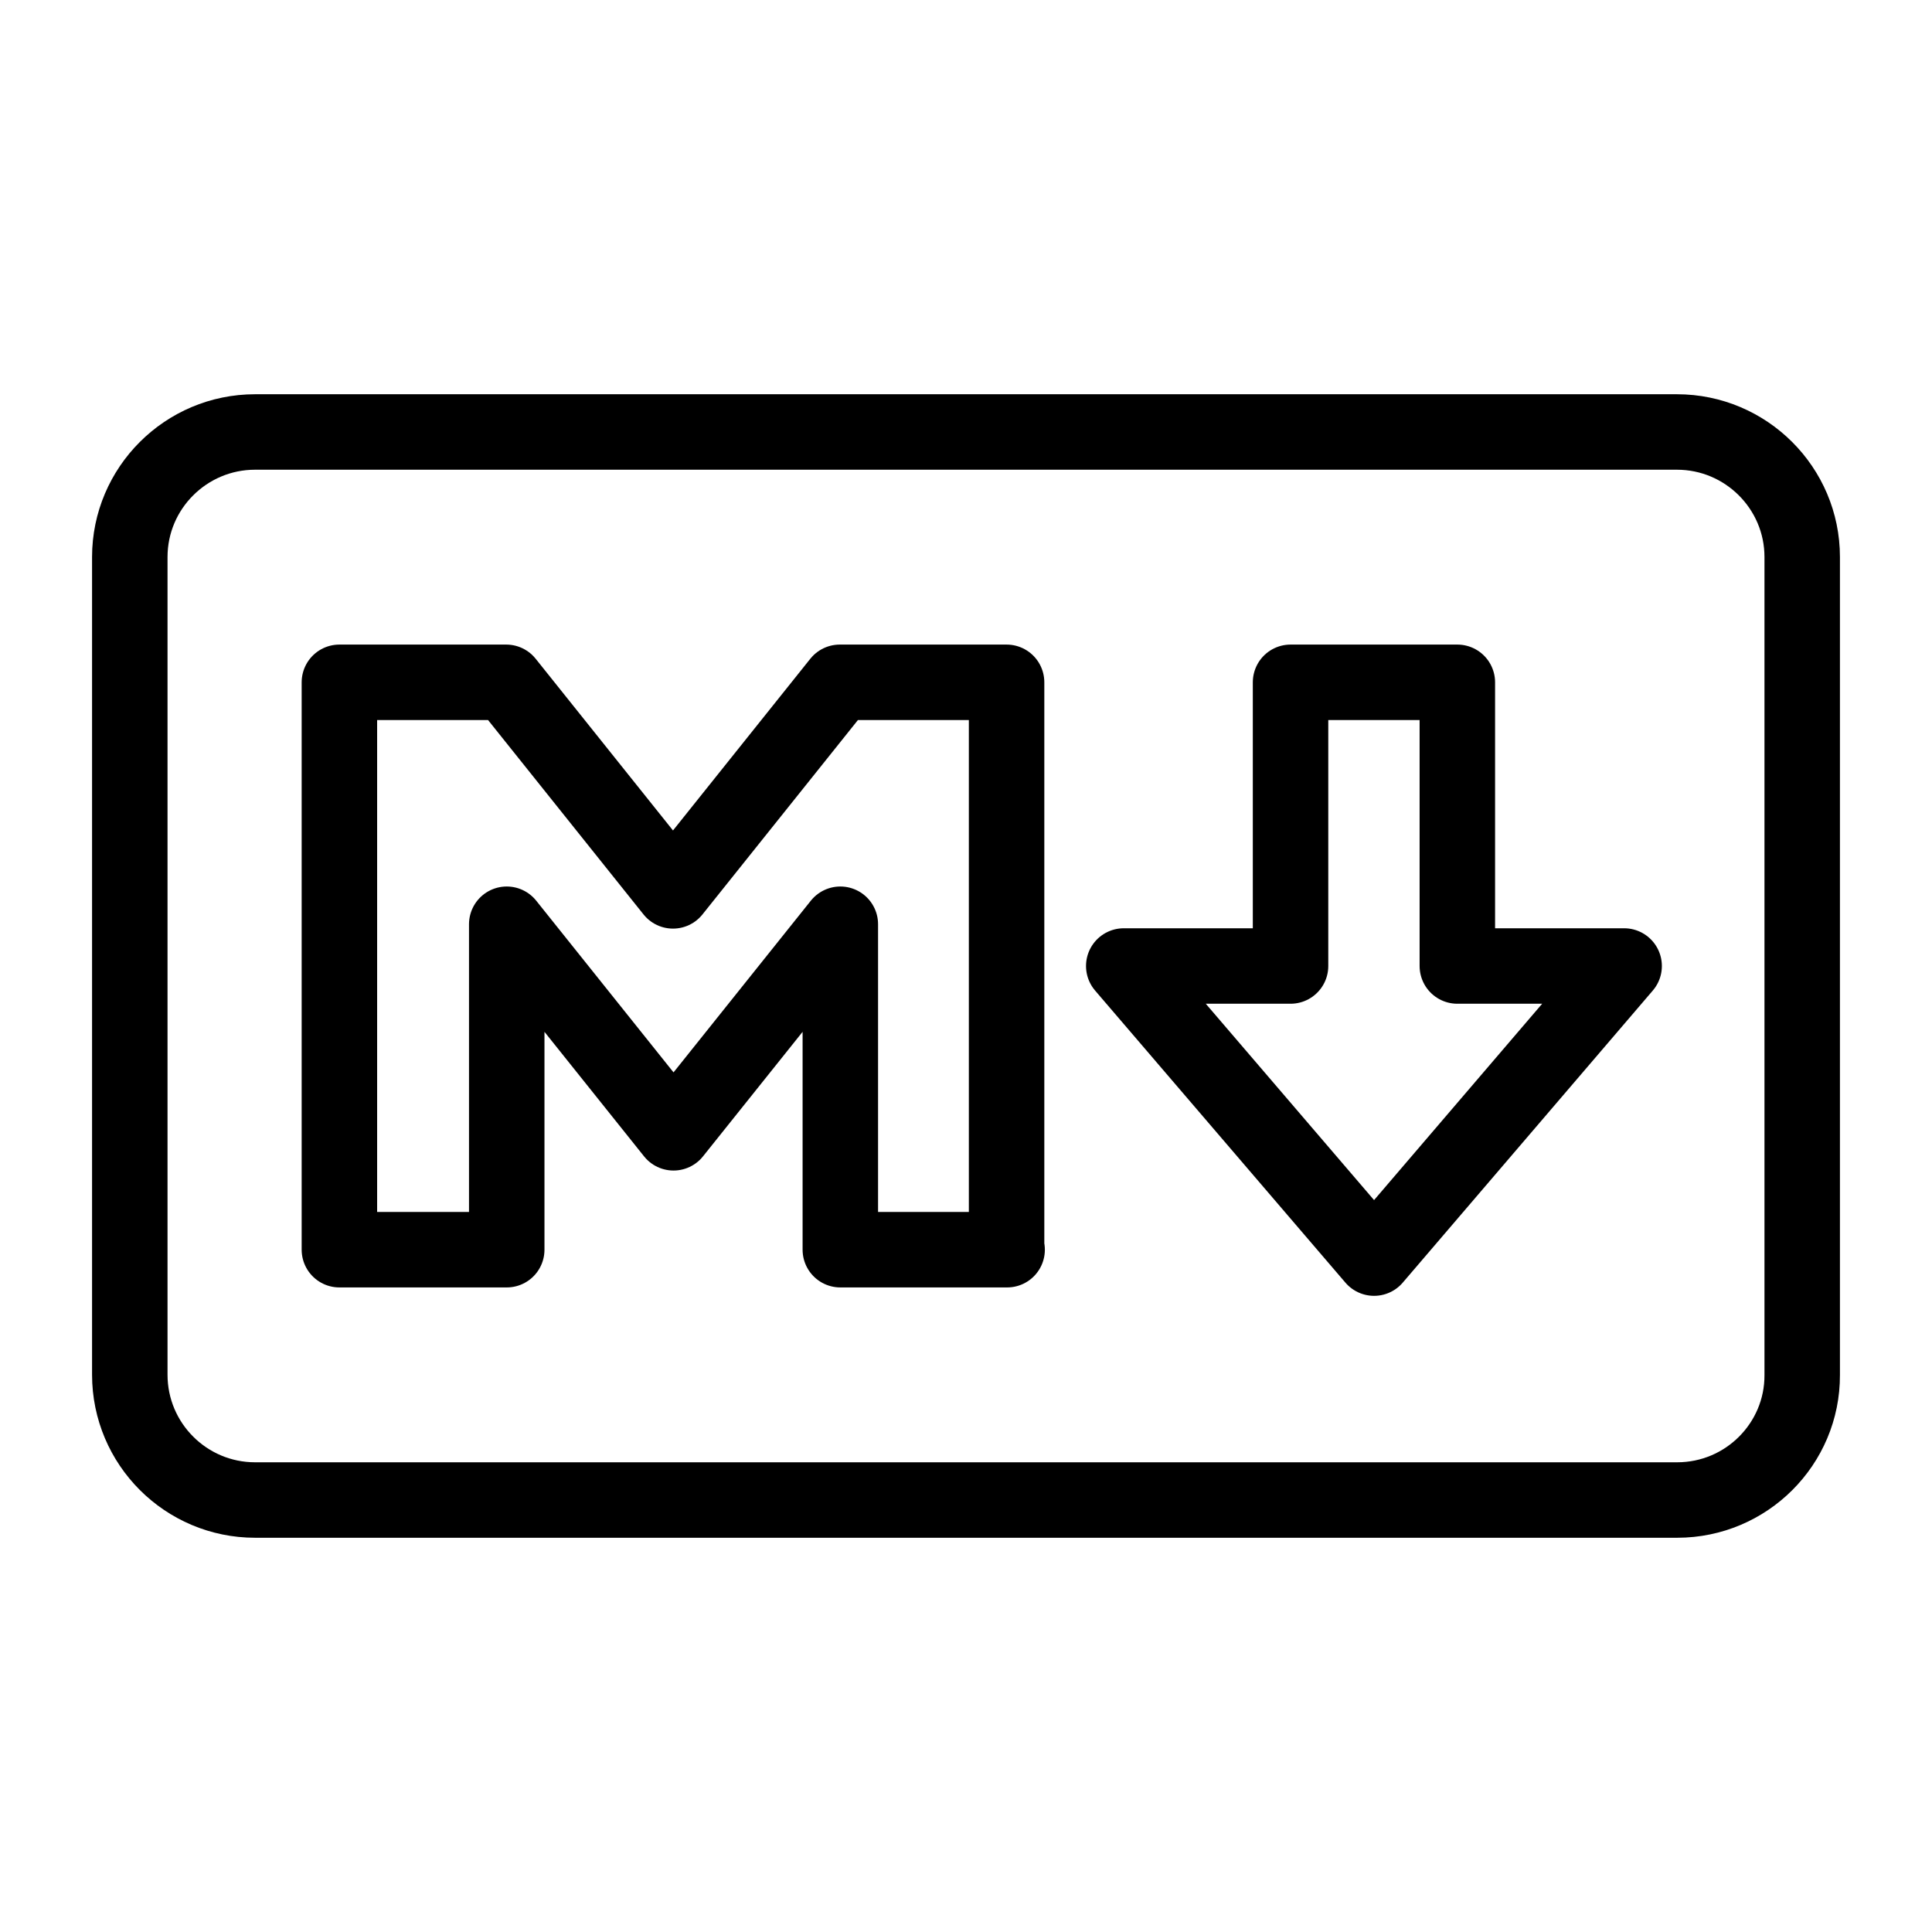
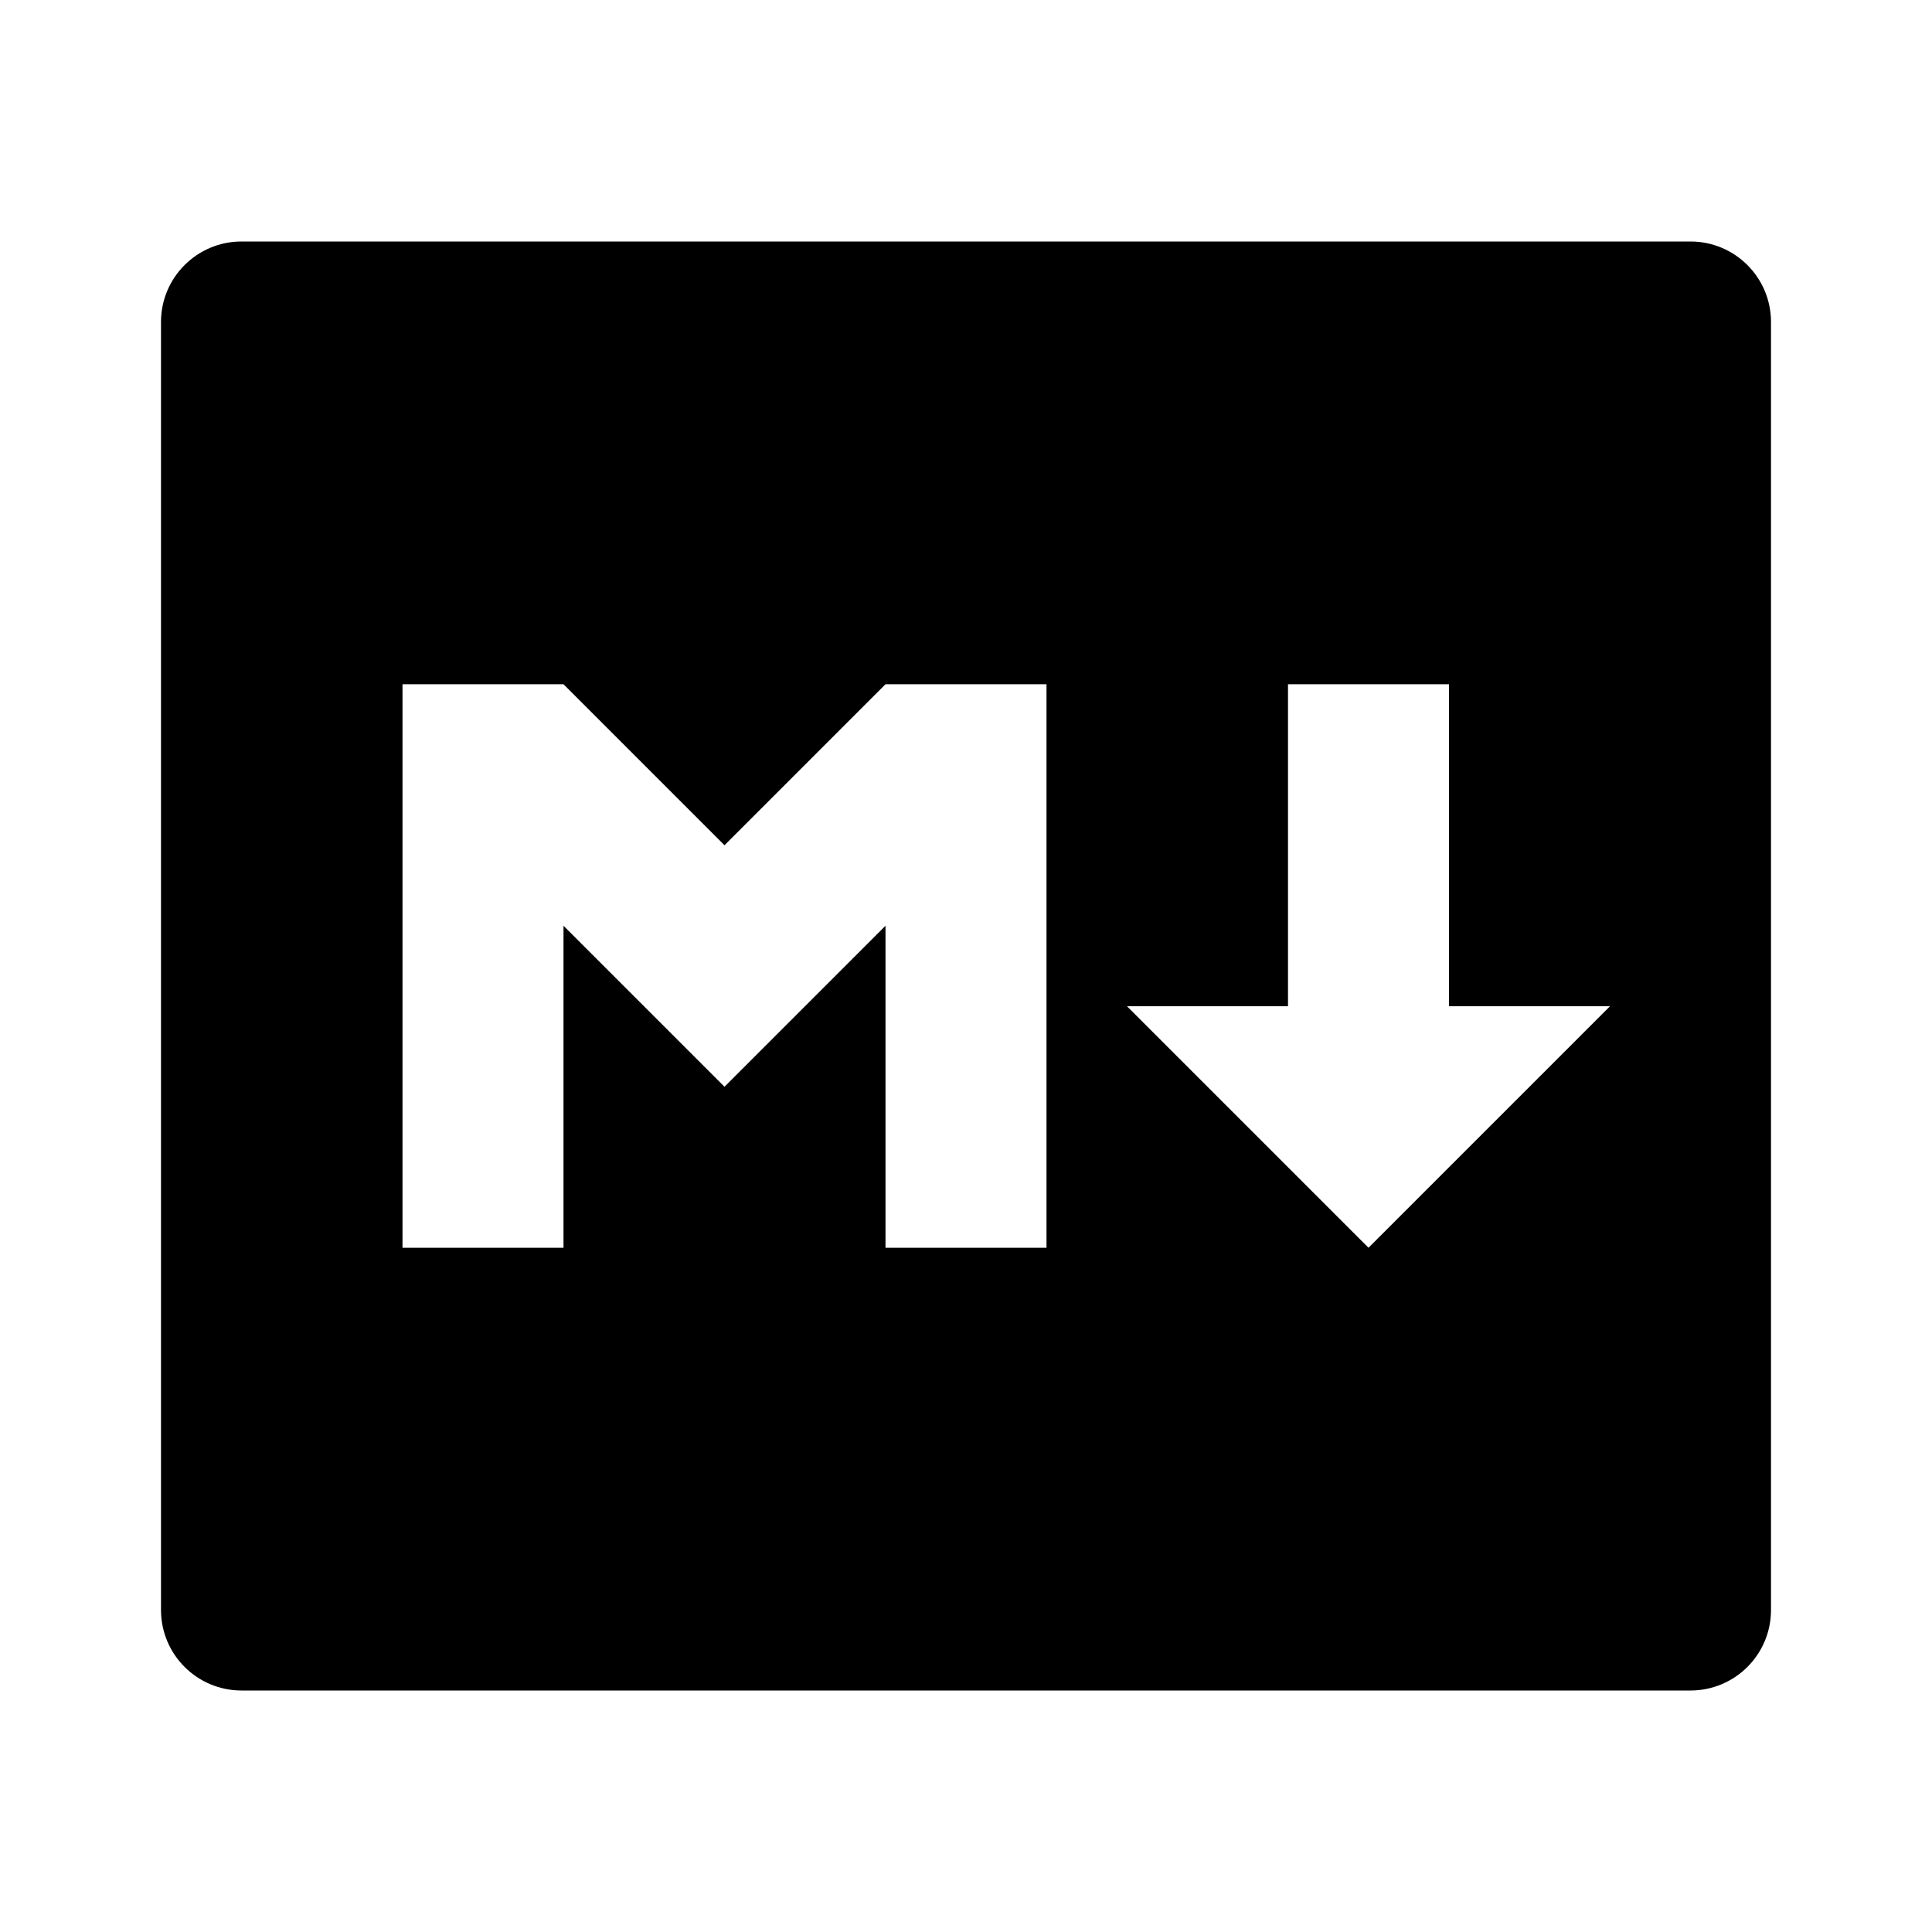
- <svg xmlns="http://www.w3.org/2000/svg" height="512px" style="enable-background:new 0 0 512 512;" version="1.1" viewBox="0 0 512 512" width="512px" xml:space="preserve">
-   <g id="comp_x5F_205-markdown">
-     <g>
-       <path d="    M444.396,114.479H67.603c-18.328,0-33.206,14.879-33.206,33.135v216.703c0,18.327,14.878,33.205,33.206,33.205h376.865    c18.326,0,33.206-14.878,33.135-33.133V147.613C477.603,129.357,462.724,114.479,444.396,114.479z M266.898,331.182h-44.203    v-86.25l-44.203,55.272l-44.202-55.272v86.25H89.943V180.819h44.204l44.203,55.272l44.203-55.272h44.202v150.362H266.898z     M364.145,333.41l-66.34-77.409h44.203v-75.182h44.203v75.182h44.203L364.145,333.41z" style="fill:none;stroke:#000000;stroke-width:20;stroke-linecap:round;stroke-linejoin:round;stroke-miterlimit:10;" />
-     </g>
+ <svg xmlns="http://www.w3.org/2000/svg" viewBox="0 0 24 24">
+   <g>
+     <path d="M0 0h24v24H0z" fill="none" />
+     <path d="M3 3h18a1 1 0 0 1 1 1v16a1 1 0 0 1-1 1H3a1 1 0 0 1-1-1V4a1 1 0 0 1 1-1zm4 12.5v-4l2 2 2-2v4h2v-7h-2l-2 2-2-2H5v7h2zm11-3v-4h-2v4h-2l3 3 3-3h-2z" />
  </g>
-   <g id="Layer_1" />
</svg>
